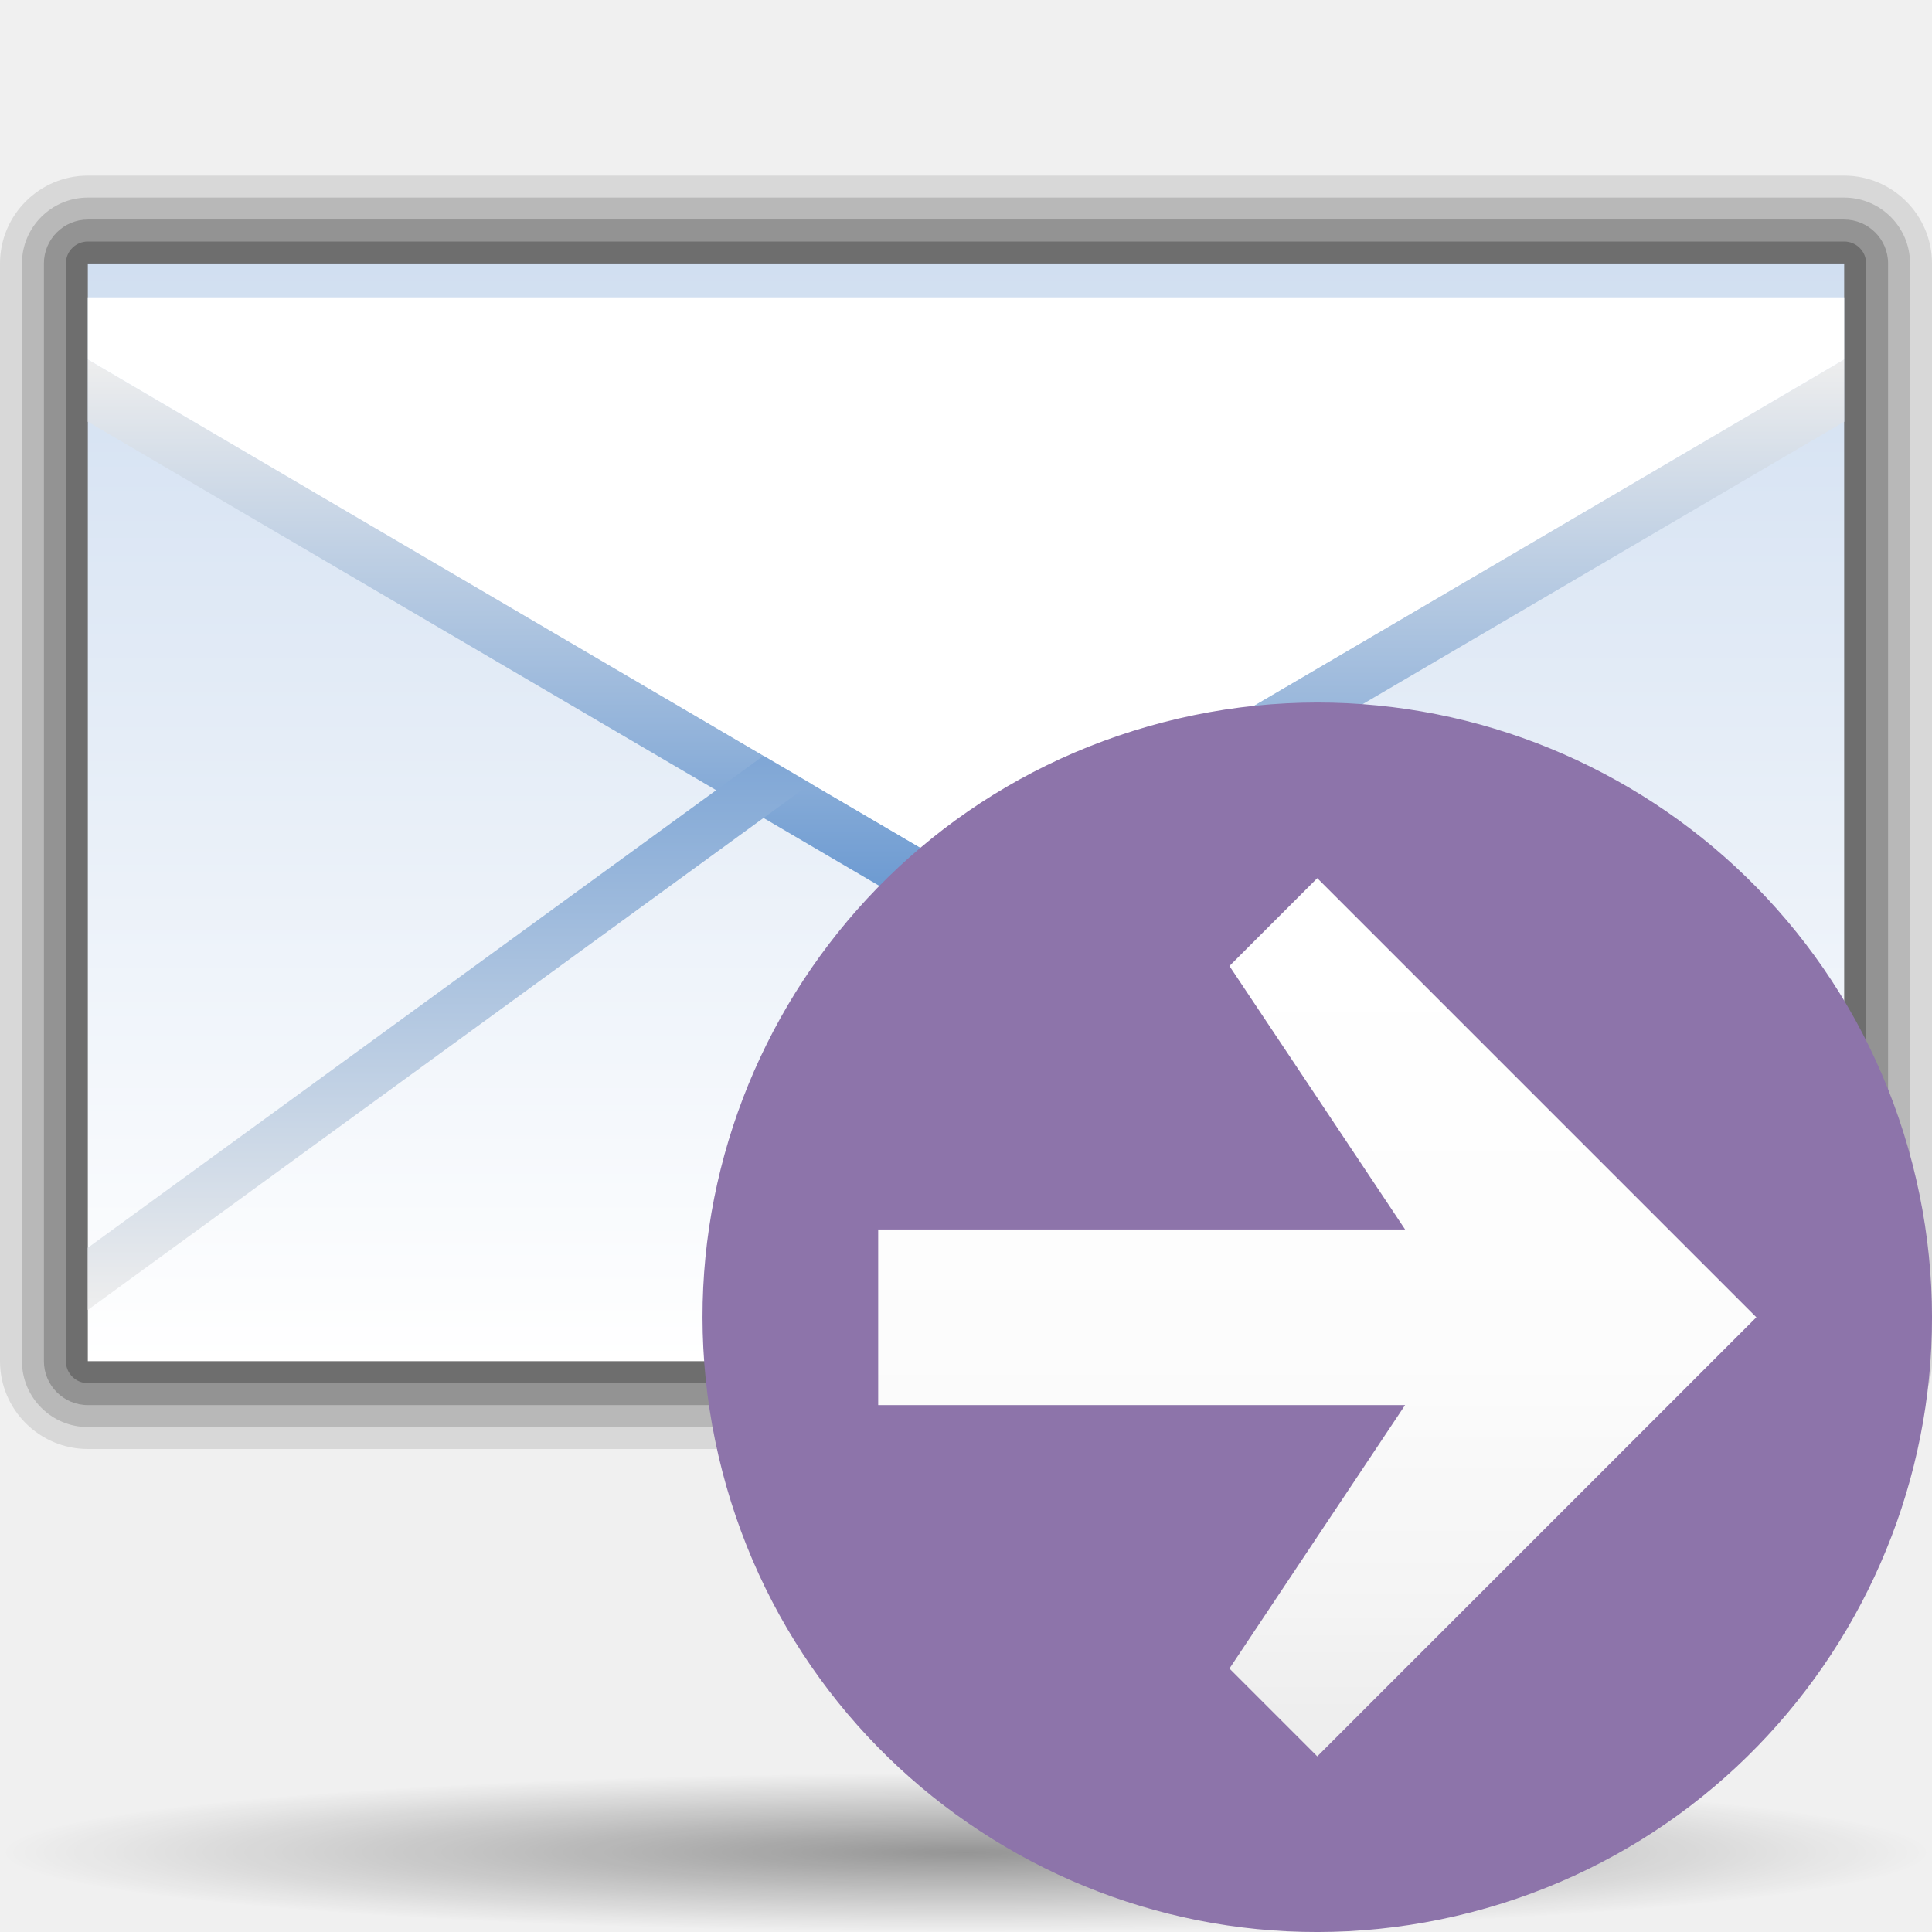
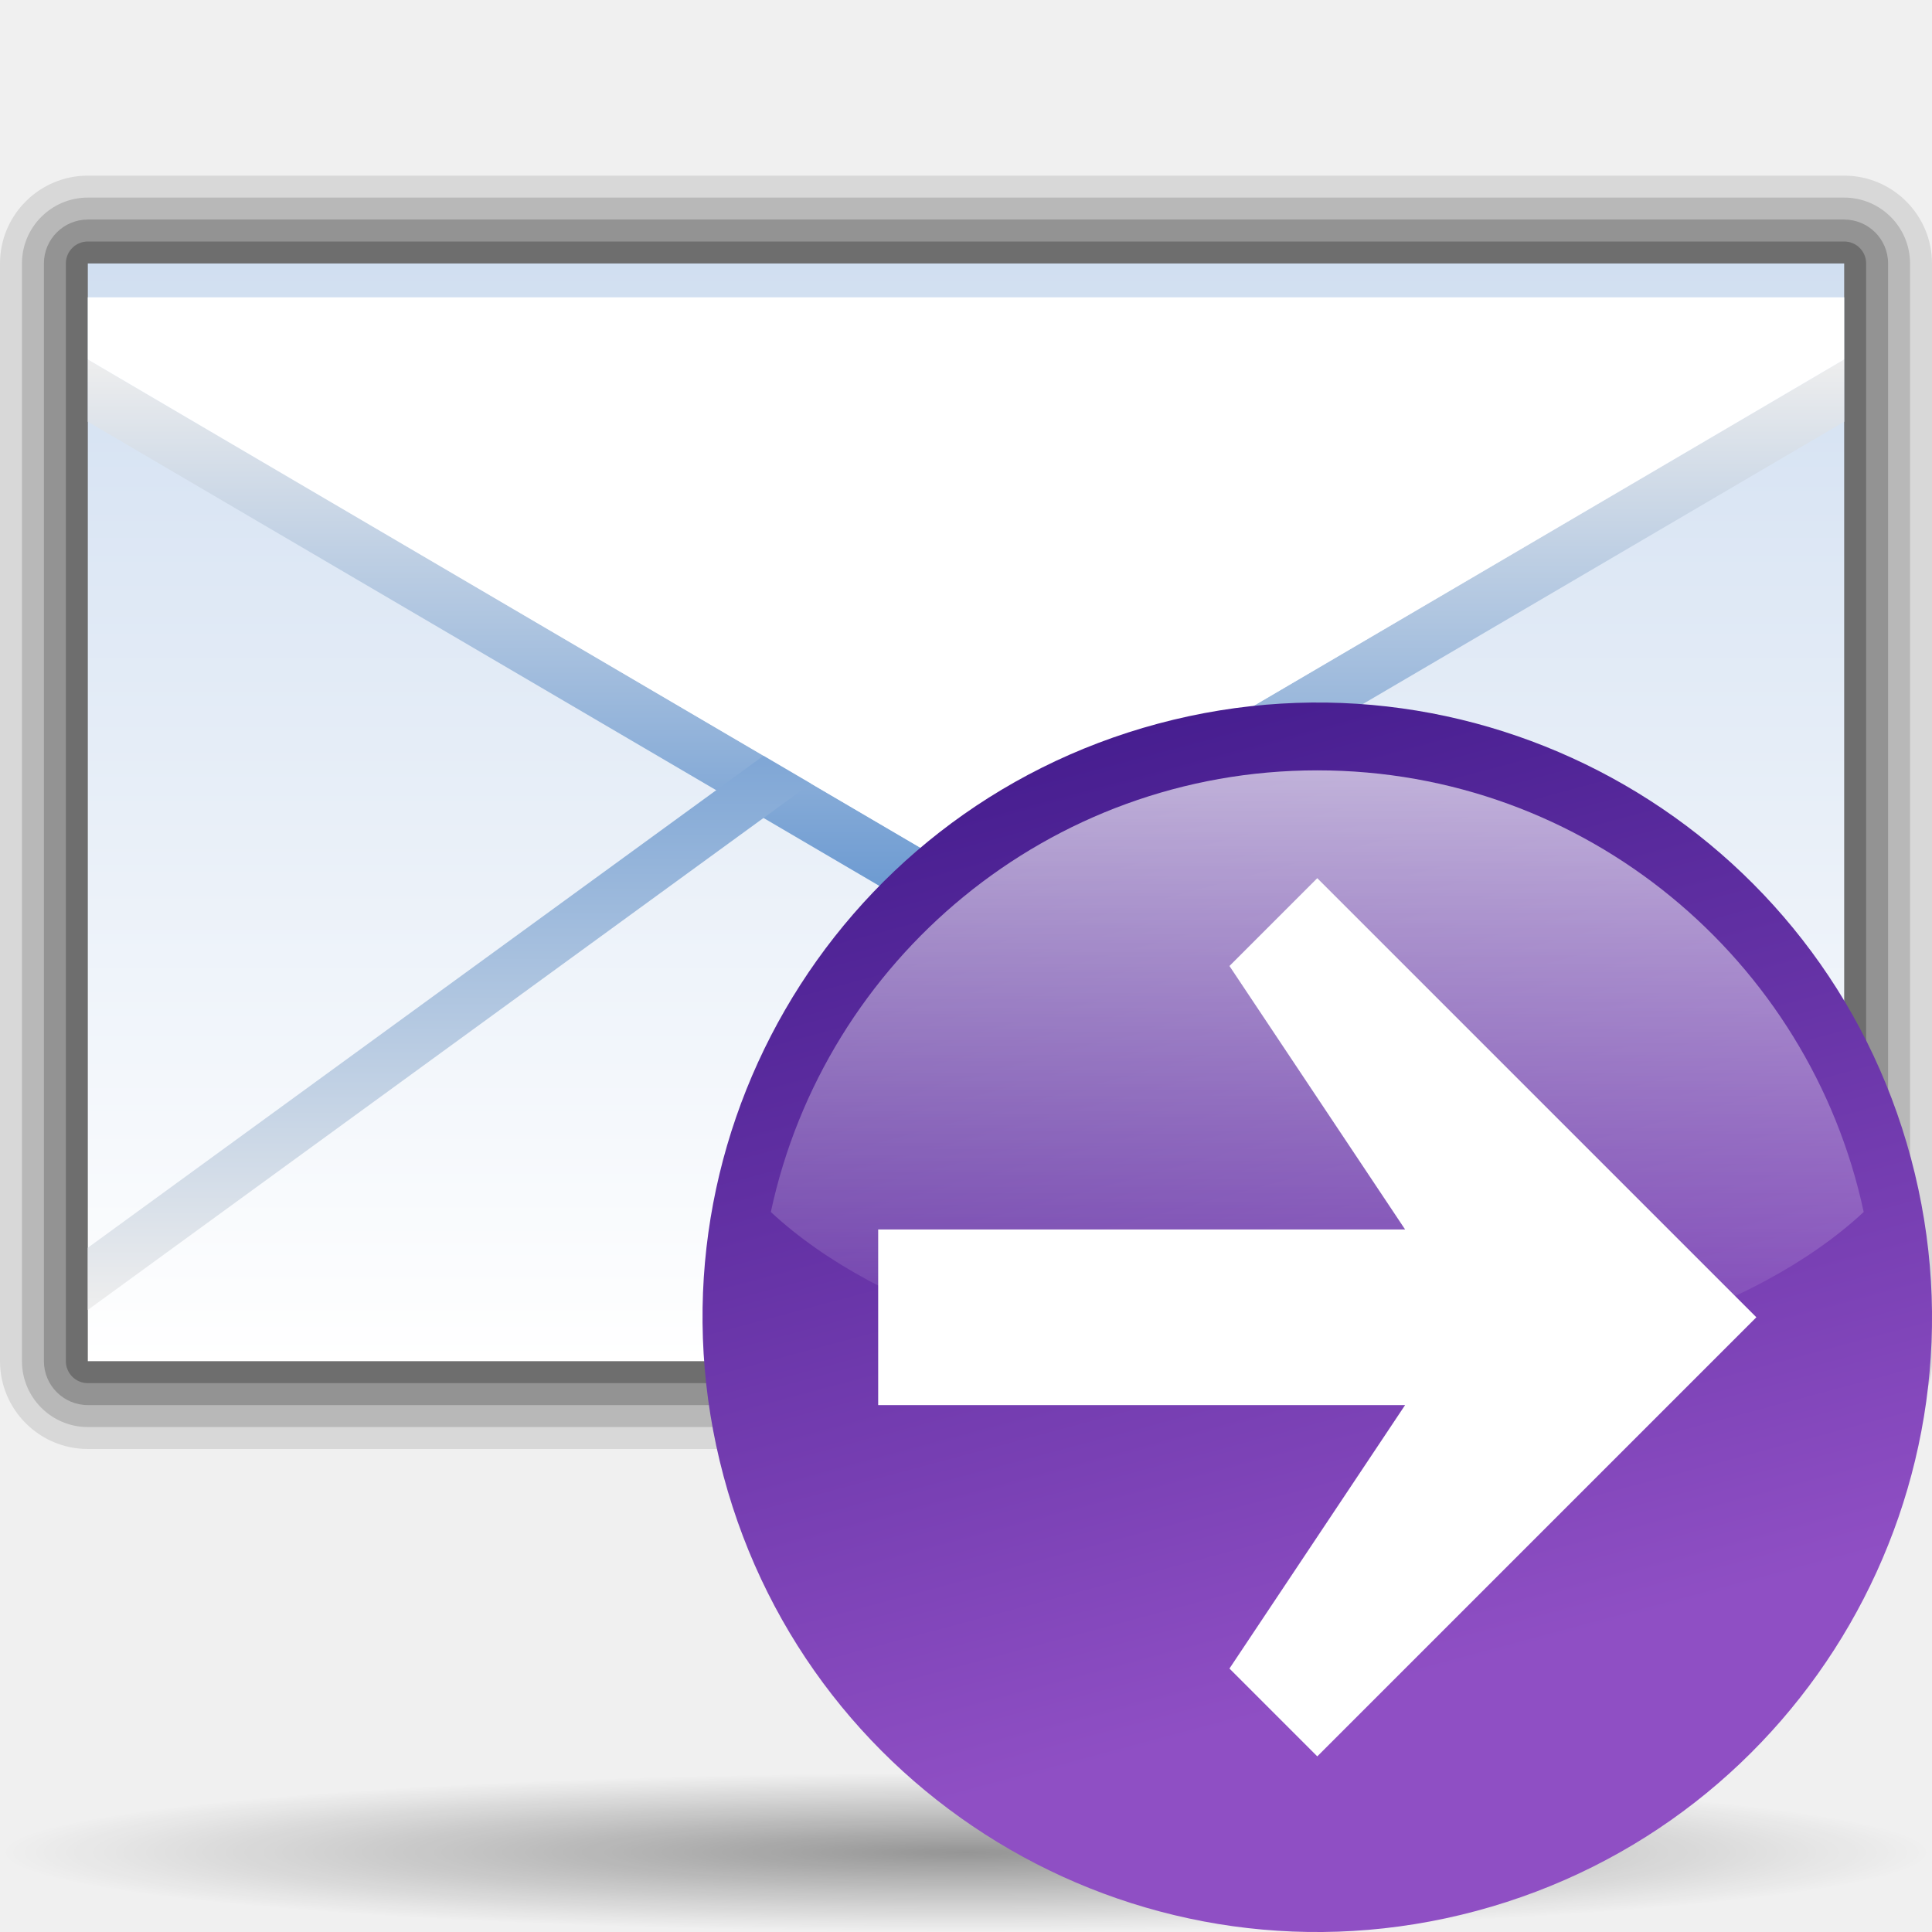
<svg xmlns="http://www.w3.org/2000/svg" xmlns:xlink="http://www.w3.org/1999/xlink" version="1.0" width="88" height="88" id="svg6804">
  <defs id="defs6806">
+     <radialGradient xlink:href="#linearGradient3711" id="radialGradient28725" gradientUnits="userSpaceOnUse" cx="343.999" cy="92" fx="343.999" fy="92" r="36" />
+     <linearGradient gradientTransform="matrix(0,1,-1,0,-39.9985,140.0029)" y2="-383.998" x2="-23.516" y1="-383.997" x1="-84.002" gradientUnits="userSpaceOnUse" id="linearGradient3711">
+       <stop id="stop3713" style="stop-color:white;stop-opacity:1;" offset="0" />
+       <stop id="stop3715" style="stop-color:white;stop-opacity:0;" offset="1" />
+     </linearGradient>
+     <linearGradient xlink:href="#linearGradient3711" id="linearGradient28727" gradientUnits="userSpaceOnUse" gradientTransform="matrix(0,1.022977,-1.022977,0,-162.46,129.0506)" x1="-88.058" y1="-131.931" x2="-45.097" y2="-131.931" />
+     <linearGradient id="linearGradient26907" gradientUnits="userSpaceOnUse" x1="-84.002" y1="-383.997" x2="-12.003" y2="-383.997" gradientTransform="matrix(0,1,-1,0,-39.9985,140.0029)">
+       <stop offset="0" style="stop-color:#8f4fc4;stop-opacity:1;" id="stop26909" />
+       <stop offset="1" style="stop-color:#471e90;stop-opacity:1;" id="stop26911" />
+     </linearGradient>
+     <linearGradient xlink:href="#linearGradient26907" id="linearGradient28723" gradientUnits="userSpaceOnUse" gradientTransform="matrix(0,1,-1,0,-39.9985,140.0029)" x1="-70.003" y1="-383.997" x2="-11.916" y2="-383.997" />
    <linearGradient x1="1080.5" y1="-609.279" x2="1080.5" y2="-617.269" id="linearGradient5146" xlink:href="#polygon3293_13_" gradientUnits="userSpaceOnUse" gradientTransform="matrix(4,0,0,-4,-4142,-2294.406)" />
    <linearGradient x1="1080.5" y1="-613.018" x2="1080.5" y2="-606.445" id="linearGradient5144" xlink:href="#polygon3286_13_" gradientUnits="userSpaceOnUse" gradientTransform="matrix(4,0,0,-4,-4142,-2294.406)" />
    <linearGradient x1="1080.5" y1="-613.018" x2="1080.5" y2="-606.445" id="linearGradient2081" gradientUnits="userSpaceOnUse" gradientTransform="matrix(4,0,0,-4,-4142,-2294.406)">
      <stop style="stop-color:#a4c0e4;stop-opacity:1" offset="0" id="stop2083" />
      <stop style="stop-color:#d1dff1;stop-opacity:1" offset="0" id="stop2087" />
      <stop style="stop-color:white;stop-opacity:1" offset="1" id="stop2085" />
    </linearGradient>
    <linearGradient x1="1080.5" y1="-613.018" x2="1080.5" y2="-606.445" id="polygon3286_13_" gradientUnits="userSpaceOnUse" gradientTransform="matrix(4,0,0,-4,-4142,-2294.406)">
      <stop style="stop-color:#6193cf;stop-opacity:1" offset="0" id="stop6034" />
      <stop style="stop-color:#eee;stop-opacity:1" offset="1" id="stop6036" />
    </linearGradient>
    <linearGradient x1="1080.5" y1="-609.279" x2="1080.5" y2="-617.269" id="polygon3293_13_" gradientUnits="userSpaceOnUse" gradientTransform="matrix(4,0,0,-4,-4142,-2294.406)">
      <stop style="stop-color:#6193cf;stop-opacity:1" offset="0" id="stop6040" />
      <stop style="stop-color:#eee;stop-opacity:1" offset="1" id="stop6042" />
    </linearGradient>
    <linearGradient x1="1163.312" y1="-632.849" x2="1172.257" y2="-632.849" id="polygon3477_11_" gradientUnits="userSpaceOnUse" gradientTransform="matrix(0,3.9299,3.9299,0,3141.93,-4528.256)">
      <stop style="stop-color:white;stop-opacity:1" offset="0" id="stop5861" />
      <stop style="stop-color:#fcfcfc;stop-opacity:1" offset="0.541" id="stop5863" />
      <stop style="stop-color:#f4f4f4;stop-opacity:1" offset="0.866" id="stop5865" />
      <stop style="stop-color:#eee;stop-opacity:1" offset="1" id="stop5867" />
    </linearGradient>
    <linearGradient x1="491.999" y1="314.003" x2="547.998" y2="314.003" id="circle3581_10_" gradientUnits="userSpaceOnUse" gradientTransform="matrix(0,1,-1,0,520.0029,-459.9985)">
      <stop style="stop-color:#8d74aa;stop-opacity:1" offset="0" id="stop5711" />
      <stop style="stop-color:#462886;stop-opacity:1" offset="1" id="stop5713" />
    </linearGradient>
    <linearGradient id="linearGradient3291">
      <stop style="stop-color:black;stop-opacity:1" offset="0" id="stop3293" />
      <stop style="stop-color:black;stop-opacity:0" offset="1" id="stop3295" />
    </linearGradient>
    <radialGradient cx="63.912" cy="115.709" r="63.912" fx="63.912" fy="115.709" id="radialGradient4824" xlink:href="#linearGradient3291" gradientUnits="userSpaceOnUse" gradientTransform="matrix(0.688444,0,0,5.67397e-2,2.34921e-5,77.80833)" />
    <linearGradient x1="231.99" y1="1" x2="231.99" y2="51.062" id="linearGradient2010" xlink:href="#linearGradient2081" gradientUnits="userSpaceOnUse" gradientTransform="translate(-186,11)" />
    <linearGradient xlink:href="#circle3581_10_" id="linearGradient2032" gradientUnits="userSpaceOnUse" x1="663.012" y1="32.886" x2="648.988" y2="87.114" />
    <linearGradient xlink:href="#polygon3477_11_" id="linearGradient2038" gradientUnits="userSpaceOnUse" gradientTransform="matrix(0,3.9299,3.9299,0,3141.93,-4528.256)" x1="1163.312" y1="-632.849" x2="1172.028" y2="-632.849" />
-     <linearGradient xlink:href="#polygon3477_11_" id="linearGradient2043" gradientUnits="userSpaceOnUse" gradientTransform="matrix(0,4.024704,4.024589,0,2606.958,-4639.067)" x1="1163.312" y1="-632.849" x2="1172.028" y2="-632.849" />
+     <linearGradient xlink:href="#linearGradient3711" id="linearGradient6685" gradientUnits="userSpaceOnUse" gradientTransform="matrix(0,1.022977,-1.022977,0,-147.0314,77.81251)" x1="-88.058" y1="-131.931" x2="-45.097" y2="-131.931" />
+     <linearGradient xlink:href="#linearGradient26907" id="linearGradient6722" gradientUnits="userSpaceOnUse" gradientTransform="matrix(0,1,-1,0,-39.9985,140.0029)" x1="-70.003" y1="-383.997" x2="-11.916" y2="-383.997" />
+     <linearGradient xlink:href="#linearGradient3711" id="linearGradient6724" gradientUnits="userSpaceOnUse" gradientTransform="matrix(0,1.022977,-1.022977,0,-162.46,129.0506)" x1="-88.058" y1="-131.931" x2="-45.097" y2="-131.931" />
  </defs>
  <path d="M 88,84.374 C 88,86.376 68.301,88 44,88 C 19.699,88 2.34921e-05,86.376 2.34921e-05,84.374 C 2.34921e-05,82.371 19.699,80.747 44,80.747 C 68.301,80.747 88,82.371 88,84.374 L 88,84.374 z " style="opacity:0.381;fill:url(#radialGradient4824);fill-opacity:1;fill-rule:nonzero;stroke:none;stroke-width:0;stroke-linecap:round;stroke-linejoin:round;stroke-miterlimit:4;stroke-dasharray:none;stroke-dashoffset:4;stroke-opacity:1" id="path4416" />
  <g transform="translate(-136,-115)" id="g6016">
    <path d="M 140,123 C 137.794,123 136,124.795 136,127 L 136,177 C 136,179.206 137.794,181 140,181 L 220,181 C 222.206,181 224,179.206 224,177 L 224,127 C 224,124.795 222.206,123 220,123 L 140,123 z " style="opacity:0.1" id="path6018" />
    <path d="M 140,124 C 138.346,124 137,125.346 137,127 L 137,177 C 137,178.654 138.346,180 140,180 L 220,180 C 221.654,180 223,178.654 223,177 L 223,127 C 223,125.346 221.654,124 220,124 L 140,124 z " style="opacity:0.15" id="path6020" />
    <path d="M 140,125 C 138.897,125 138,125.896 138,127 L 138,177 C 138,178.103 138.897,179 140,179 L 220,179 C 221.103,179 222,178.103 222,177 L 222,127 C 222,125.896 221.103,125 220,125 L 140,125 z " style="opacity:0.2" id="path6022" />
    <path d="M 140,126 C 139.448,126 139,126.447 139,127 L 139,177 C 139,177.553 139.448,178 140,178 L 220,178 C 220.553,178 221,177.553 221,177 L 221,127 C 221,126.447 220.553,126 220,126 L 140,126 z " style="opacity:0.25" id="path6024" />
  </g>
  <rect width="80" height="50" x="4" y="12" style="fill:url(#linearGradient2010)" id="rect3244_9_" />
  <polygon points="140,131.376 140,134.209 180.003,157.667 220,134.209 220,131.376 180.003,154.833 140,131.376 " transform="translate(-136,-115)" style="fill:url(#linearGradient5144)" id="polygon3286_9_" />
  <polygon points="220,174.666 220,171.834 179.998,142.709 140,171.834 140,174.666 179.998,145.543 220,174.666 " transform="translate(-136,-115)" style="fill:url(#linearGradient5146)" id="polygon3293_9_" />
  <polygon points="140,128.543 140,131.376 180.003,154.833 220,131.376 220,128.543 140,128.543 " transform="translate(-136,-115)" style="fill:white" id="polygon3295_9_" />
-   <circle id="circle3581_4_" style="fill:url(#linearGradient2032);fill-opacity:1" transform="matrix(0.967956,-0.250316,0.250316,0.967956,-589.9981,166.1299)" r="28" cy="60" cx="656" />
-   <path style="fill:url(#linearGradient2043)" d="M 56,76 L 60,80 L 80,60 L 60,40 L 56,44 L 64,56 L 40,56 L 40,64 L 64,64 L 56,76 z " id="polygon3477_4_" />
+   <g transform="matrix(0.777778,0,0,0.777778,81.33338,-1.629654)" id="g6712">
+     <circle transform="matrix(-0.965728,0.258766,-0.258766,-0.965728,328.5873,79.06983)" id="circle3581_2_" ry="8.001" cy="92" cx="343.999" rx="8.001" r="36" style="fill:url(#linearGradient6722);fill-opacity:1" />
+     <circle style="opacity:0.4;fill:url(#radialGradient28725);fill-opacity:1" r="36" rx="8.001" cx="343.999" cy="92" ry="8.001" id="circle22111" transform="matrix(-0.429212,4.312772e-2,-0.115007,-0.160955,130.8005,105.21)" />
+     <path id="circle16776" d="M -27.429,47.209 C -43.138,47.209 -56.265,58.302 -59.429,73.072 C -53.122,78.951 -41.156,82.918 -27.429,82.918 C -13.701,82.918 -1.735,78.951 4.571,73.072 C 1.408,58.302 -11.719,47.209 -27.429,47.209 z " style="opacity:0.8;fill:url(#linearGradient6724);fill-opacity:1" />
+   </g>
+   <path style="fill:white;fill-opacity:1" d="M 56,76 L 60,80 L 80,60 L 60,40 L 56,44 L 64,56 L 40,56 L 40,64 L 64,64 L 56,76 z " id="polygon3477_4_" />
</svg>
